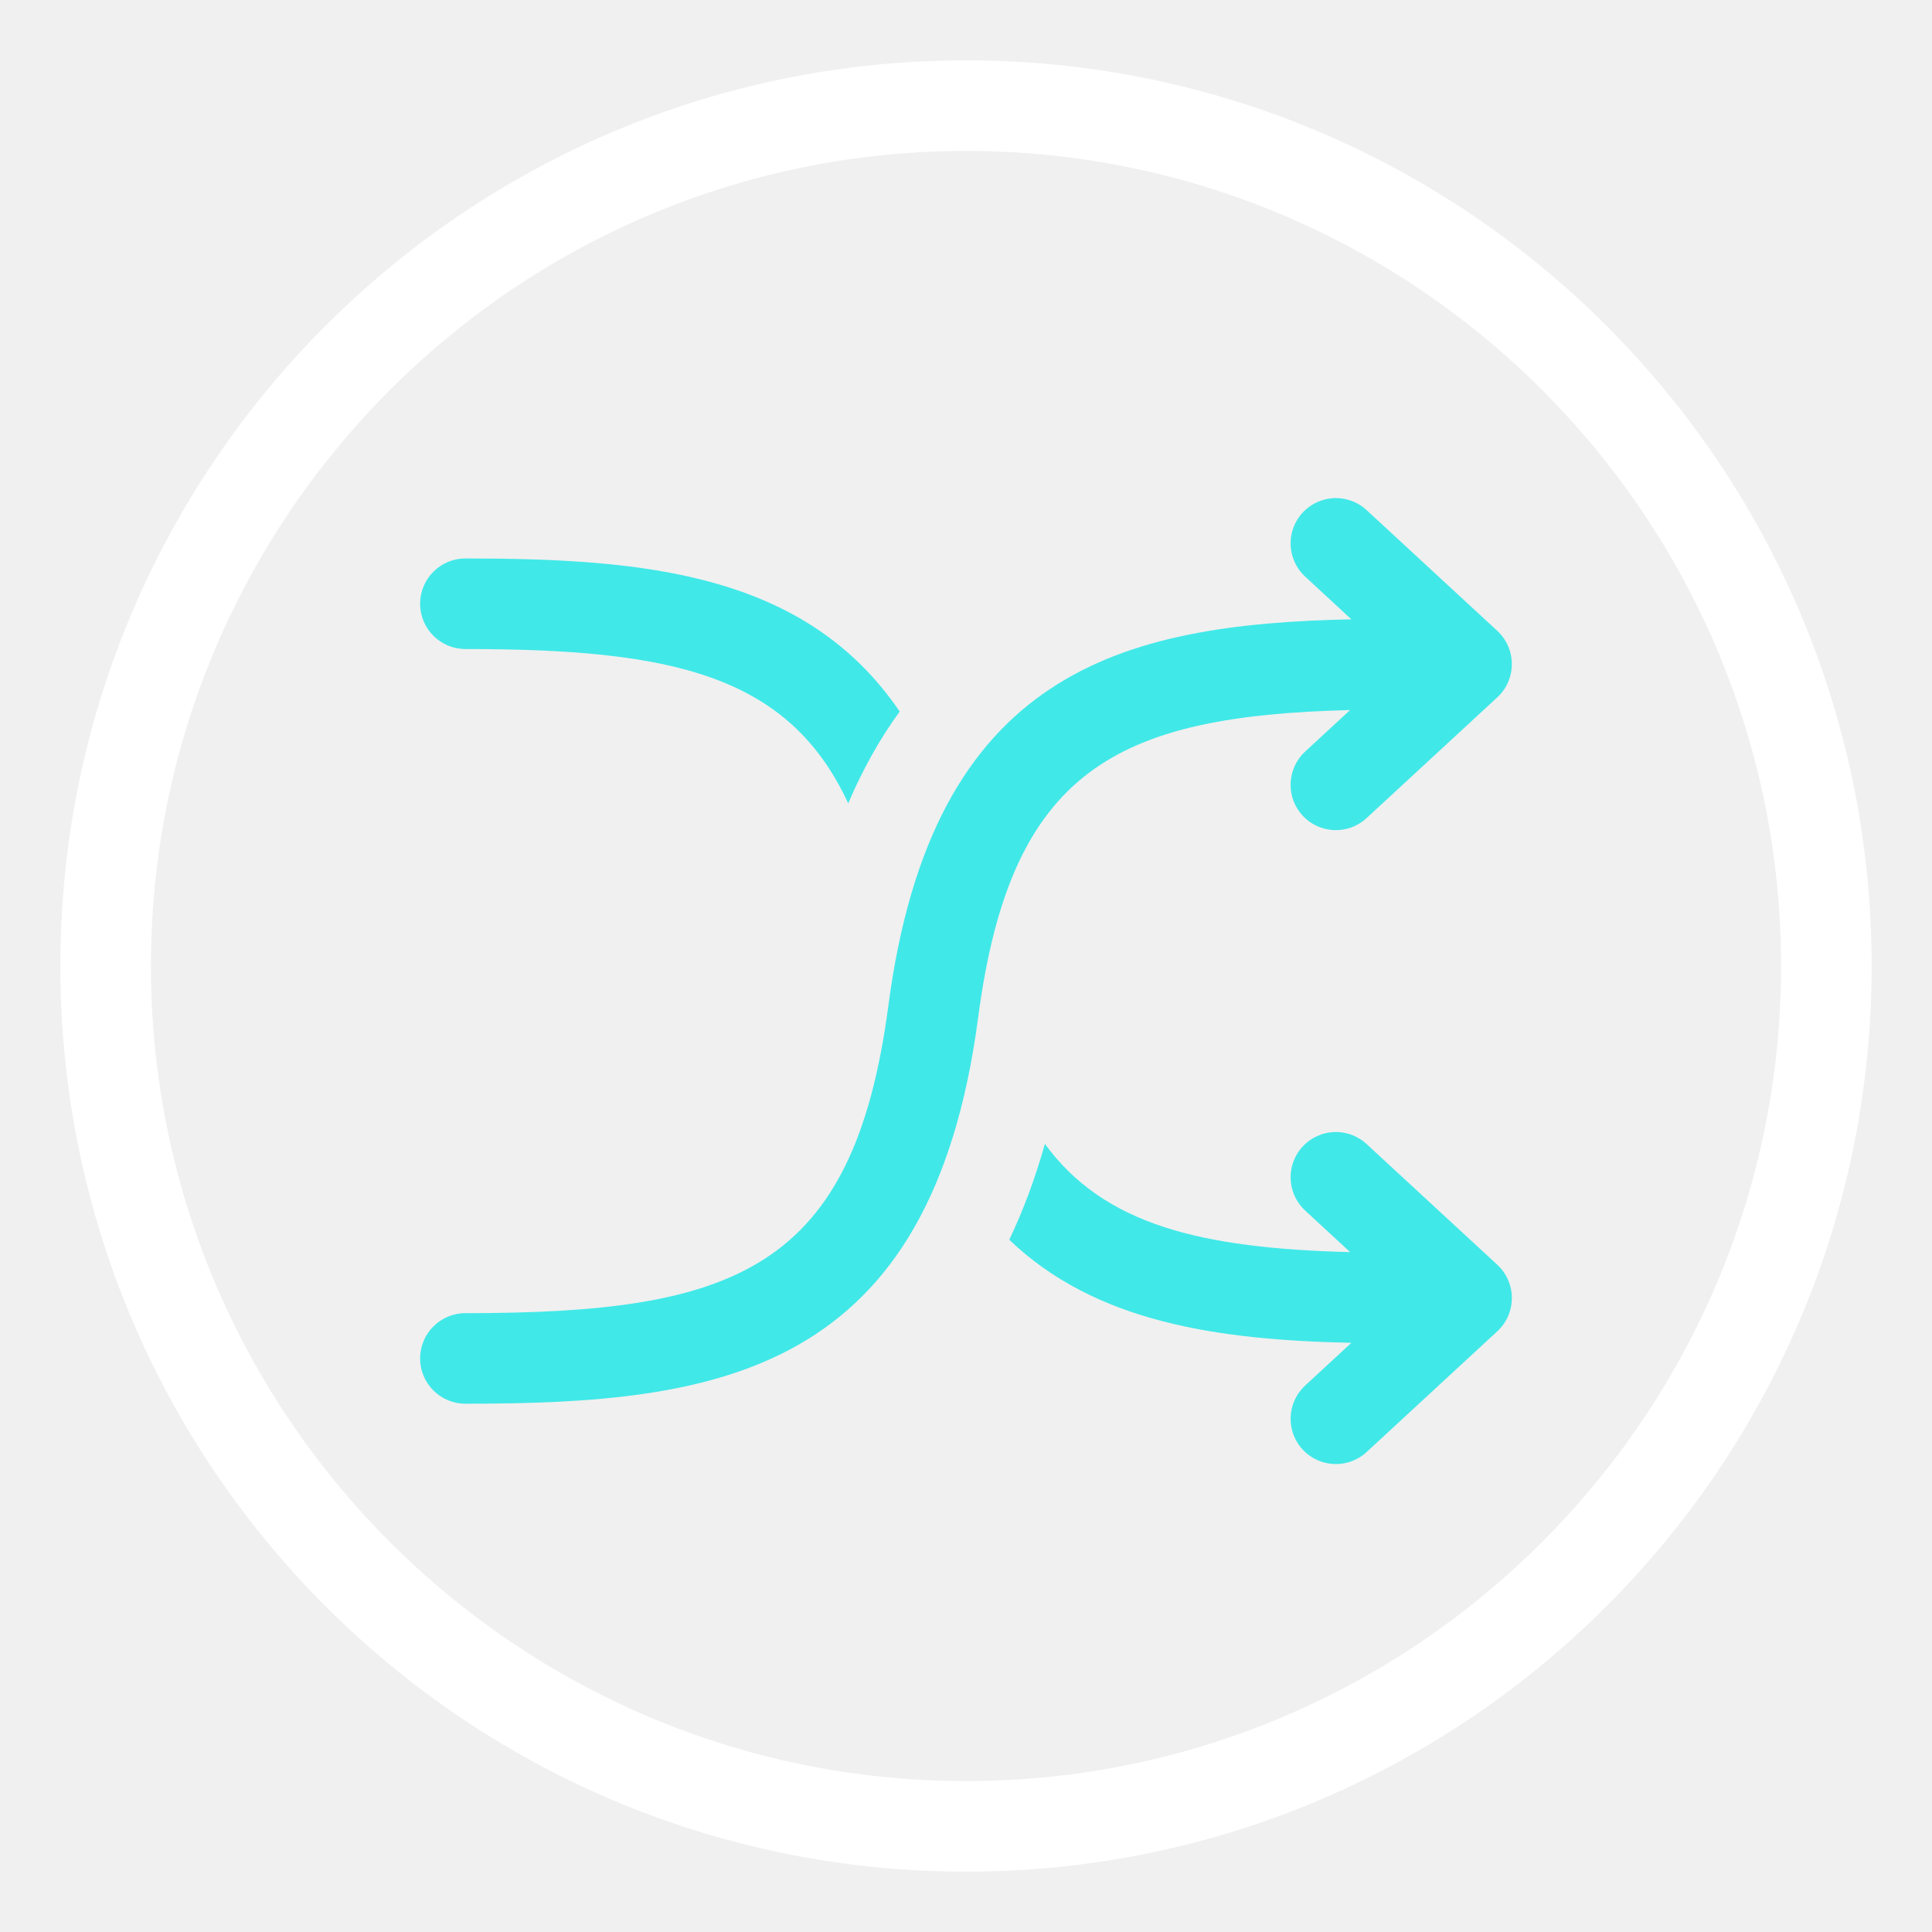
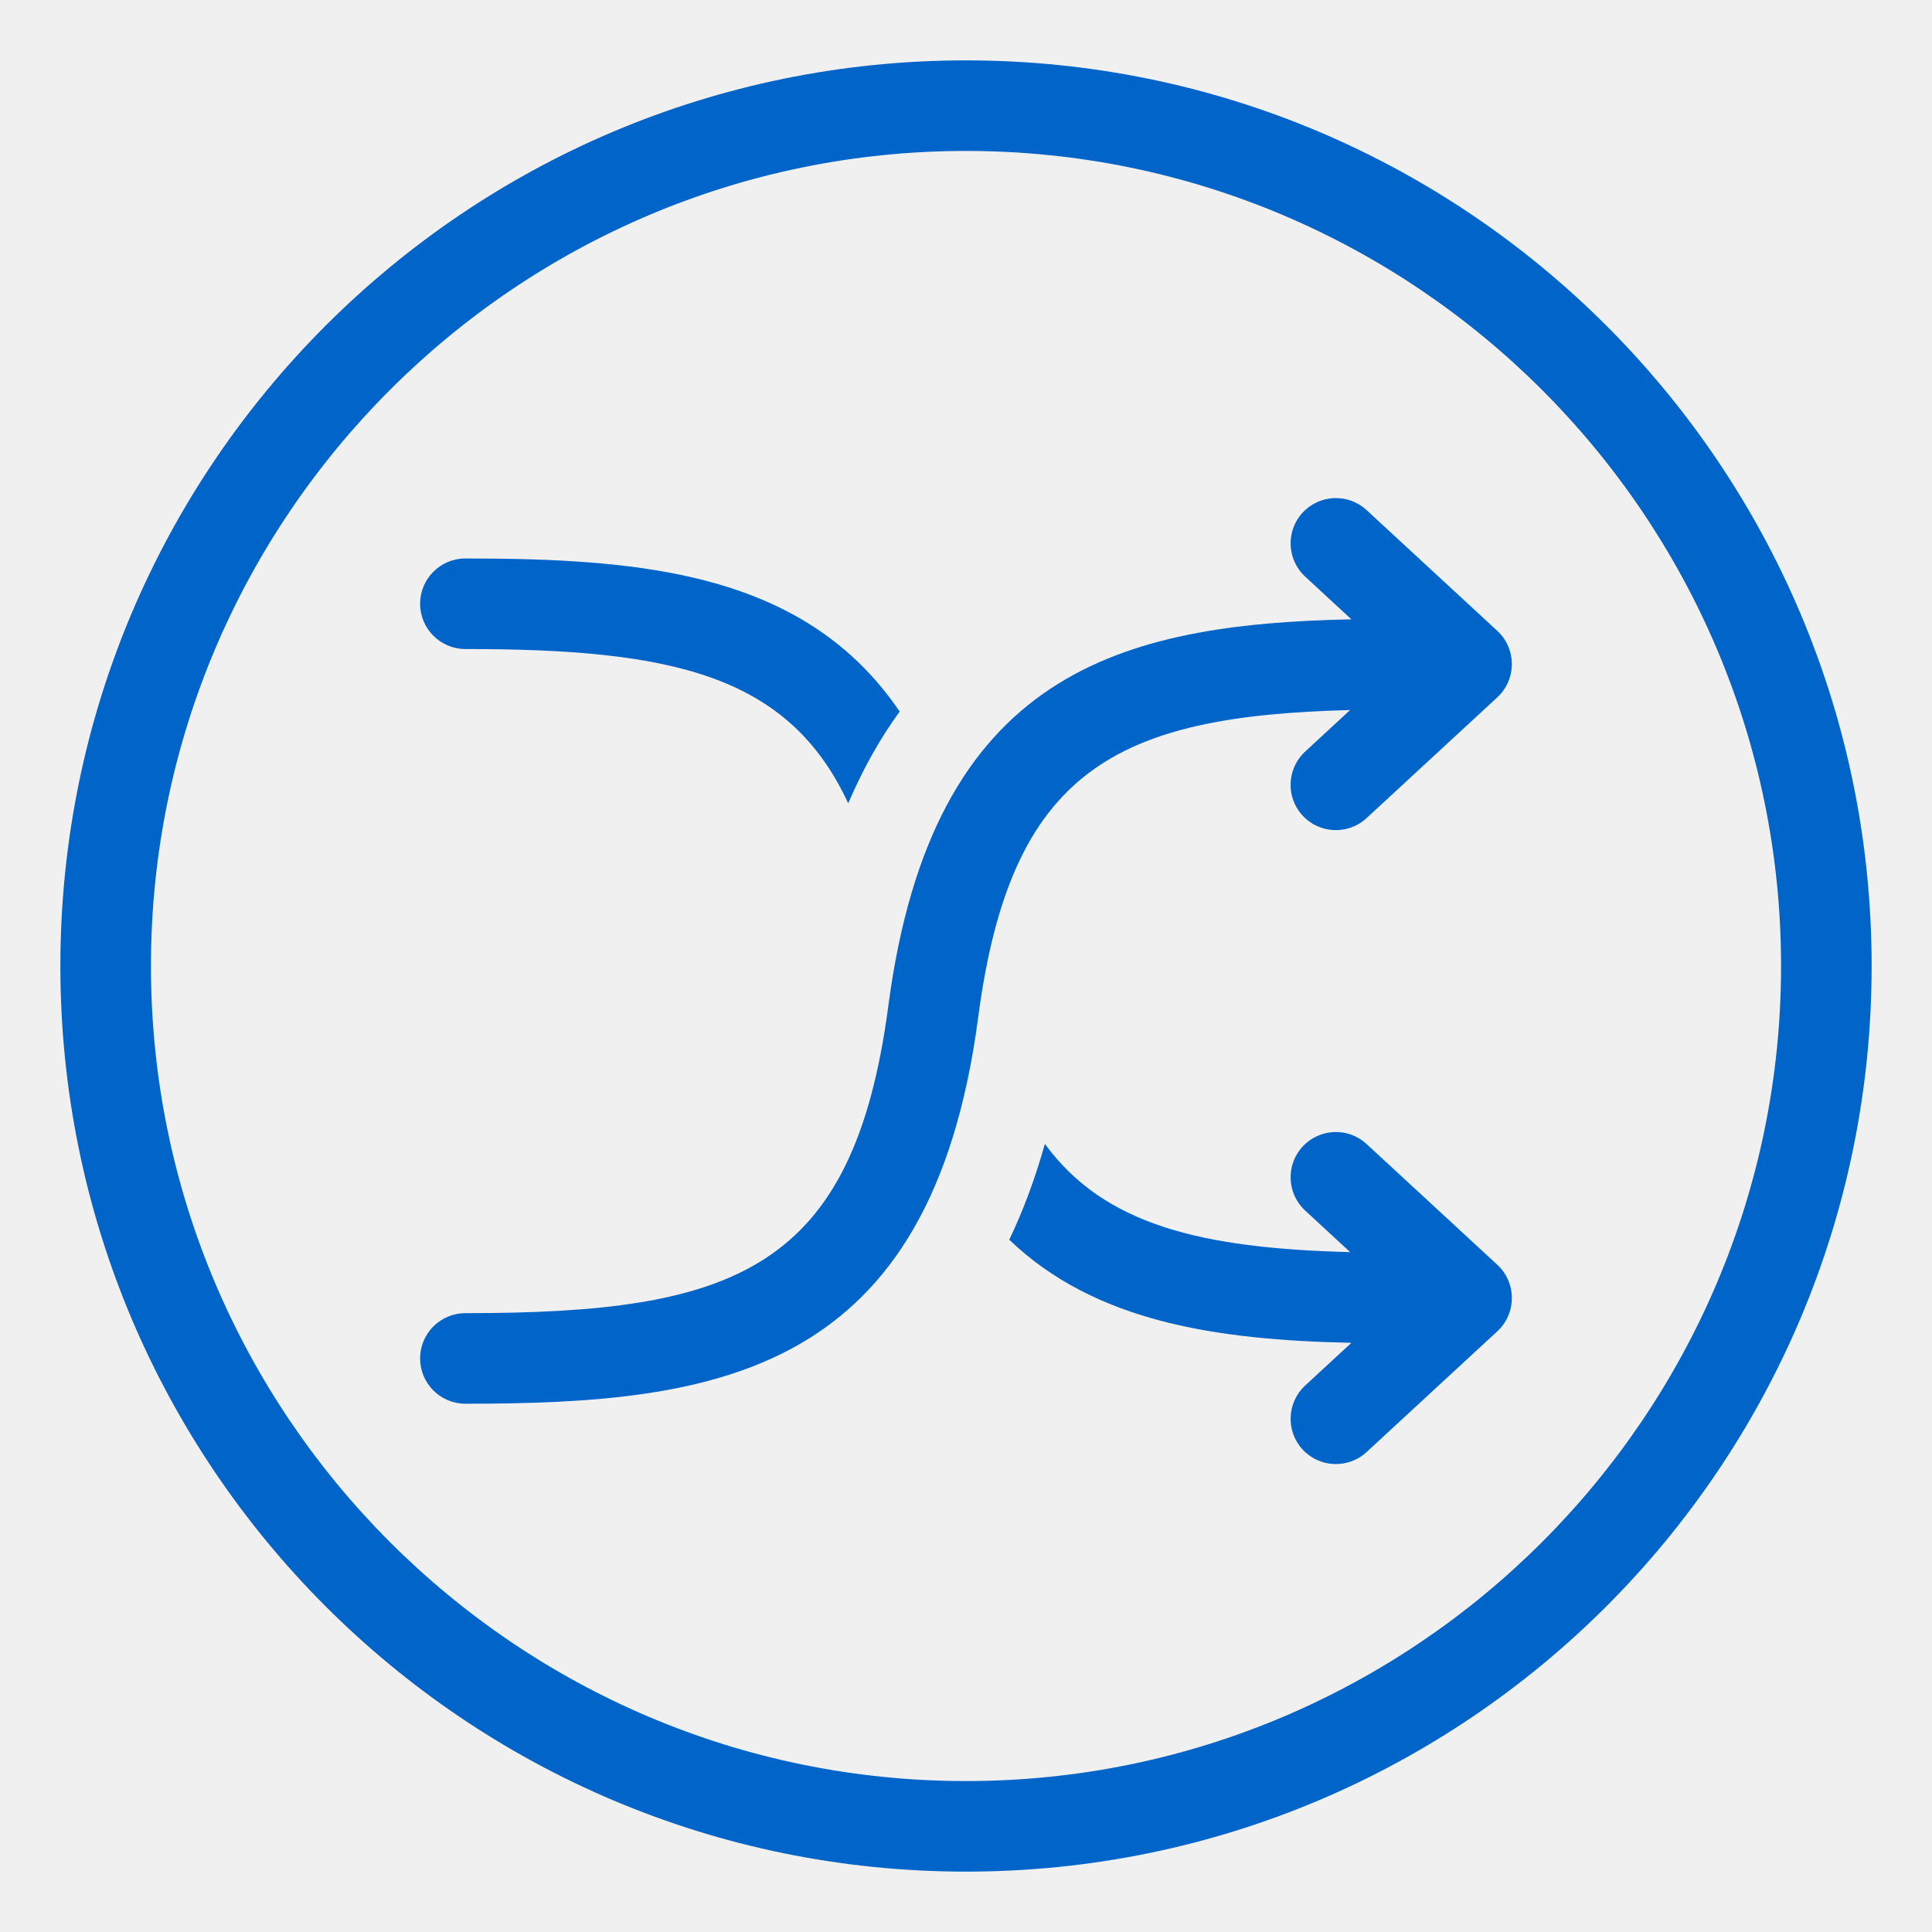
<svg xmlns="http://www.w3.org/2000/svg" version="1.1" width="64" height="64" enable-background="new 0 0 64 64" xml:space="preserve">
  <rect id="backgroundrect" width="100%" height="100%" x="0" y="0" fill="none" stroke="none" />
  <g class="currentLayer" style="">
-     <path d="M32,5c14.888,0,27,12.112,27,27S46.888,59,32,59S5,46.888,5,32S17.112,5,32,5 M32,2C15.433,2,2,15.432,2,32  c0,16.568,13.433,30,30,30s30-13.432,30-30C62,15.432,48.567,2,32,2L32,2z" id="svg_1" class="" fill="#ffffff" fill-opacity="1" />
-     <path d="M49.6,20.898l-4.33-4c-0.607-0.563-1.557-0.525-2.119,0.084c-0.563,0.607-0.523,1.557,0.084,2.119l1.531,1.415  c-7.633,0.16-13.879,1.735-15.336,12.787C28.273,42.083,24.352,43.5,15.417,43.5c-0.829,0-1.5,0.672-1.5,1.5s0.671,1.5,1.5,1.5  c8.372,0,15.428-0.964,16.987-12.804c1.08-8.203,4.578-9.978,12.32-10.175l-1.49,1.377c-0.607,0.562-0.646,1.512-0.084,2.119  c0.563,0.609,1.512,0.646,2.119,0.084l4.33-4c0.309-0.283,0.482-0.684,0.482-1.102S49.908,21.182,49.6,20.898z" id="svg_2" class="selected" fill="#41e8e8" fill-opacity="1" />
-     <path d="M13.917,20c0-0.828,0.671-1.5,1.5-1.5c5.97,0,11.271,0.494,14.386,5.07c-0.642,0.881-1.213,1.891-1.705,3.041  c-1.98-4.277-5.872-5.111-12.681-5.111C14.589,21.5,13.917,20.828,13.917,20z M45.27,37.898c-0.607-0.563-1.557-0.525-2.119,0.084  c-0.563,0.607-0.523,1.558,0.084,2.119l1.49,1.377c-4.947-0.126-8.155-0.905-10.112-3.585c-0.329,1.173-0.727,2.227-1.18,3.175  c2.838,2.719,6.841,3.32,11.333,3.415l-1.531,1.415c-0.607,0.563-0.646,1.512-0.084,2.119c0.563,0.609,1.512,0.646,2.119,0.084  l4.33-4c0.309-0.283,0.482-0.684,0.482-1.102s-0.174-0.818-0.482-1.102L45.27,37.898z" id="svg_3" class="" fill="#41e8e8" fill-opacity="1" />
+     <path d="M32,5c14.888,0,27,12.112,27,27S46.888,59,32,59S5,46.888,5,32S17.112,5,32,5 M32,2C15.433,2,2,15.432,2,32  c0,16.568,13.433,30,30,30s30-13.432,30-30C62,15.432,48.567,2,32,2L32,2z" id="svg_1" class="selected" fill="#0064c8" fill-opacity="1" />
+     <path d="M49.6,20.898l-4.33-4c-0.607-0.563-1.557-0.525-2.119,0.084c-0.563,0.607-0.523,1.557,0.084,2.119l1.531,1.415  c-7.633,0.16-13.879,1.735-15.336,12.787C28.273,42.083,24.352,43.5,15.417,43.5c-0.829,0-1.5,0.672-1.5,1.5s0.671,1.5,1.5,1.5  c8.372,0,15.428-0.964,16.987-12.804c1.08-8.203,4.578-9.978,12.32-10.175l-1.49,1.377c-0.607,0.562-0.646,1.512-0.084,2.119  c0.563,0.609,1.512,0.646,2.119,0.084l4.33-4c0.309-0.283,0.482-0.684,0.482-1.102S49.908,21.182,49.6,20.898z" id="svg_2" class="" fill="#0064c8" fill-opacity="1" />
+     <path d="M13.917,20c0-0.828,0.671-1.5,1.5-1.5c5.97,0,11.271,0.494,14.386,5.07c-0.642,0.881-1.213,1.891-1.705,3.041  c-1.98-4.277-5.872-5.111-12.681-5.111C14.589,21.5,13.917,20.828,13.917,20z M45.27,37.898c-0.607-0.563-1.557-0.525-2.119,0.084  c-0.563,0.607-0.523,1.558,0.084,2.119l1.49,1.377c-4.947-0.126-8.155-0.905-10.112-3.585c-0.329,1.173-0.727,2.227-1.18,3.175  c2.838,2.719,6.841,3.32,11.333,3.415l-1.531,1.415c-0.607,0.563-0.646,1.512-0.084,2.119c0.563,0.609,1.512,0.646,2.119,0.084  l4.33-4c0.309-0.283,0.482-0.684,0.482-1.102s-0.174-0.818-0.482-1.102L45.27,37.898z" id="svg_3" class="" fill="#0064c8" fill-opacity="1" />
  </g>
</svg>
